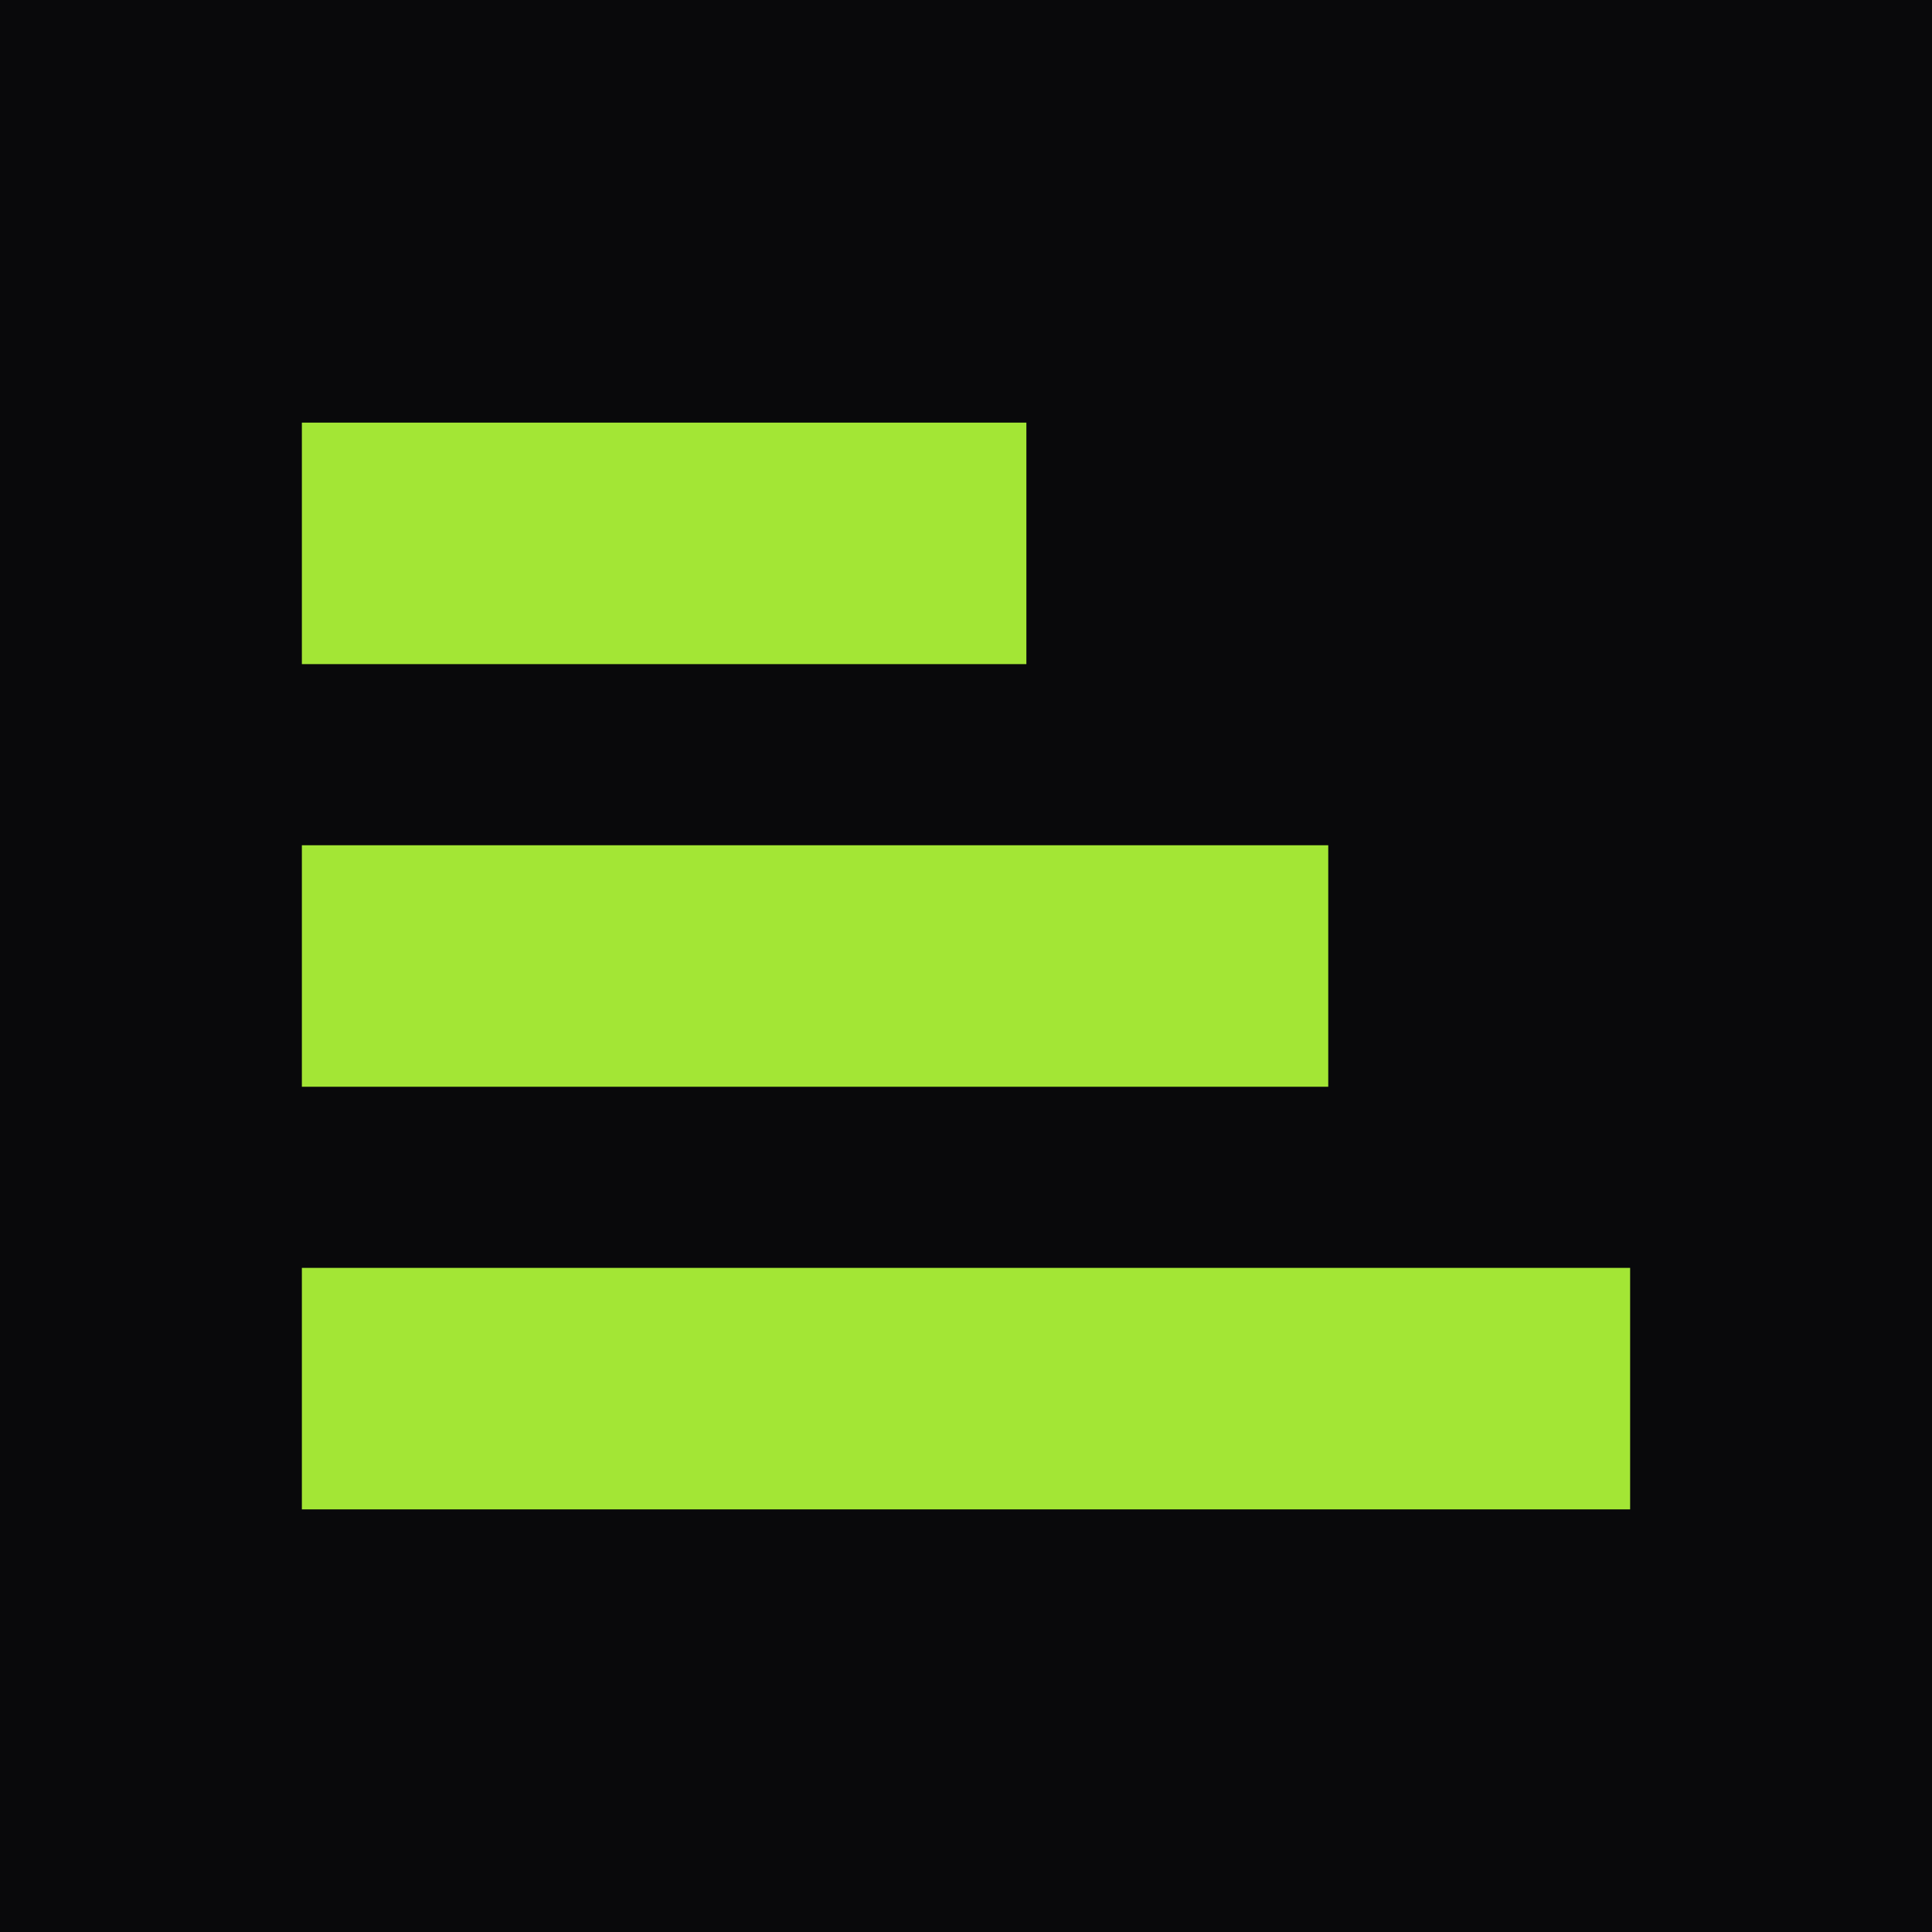
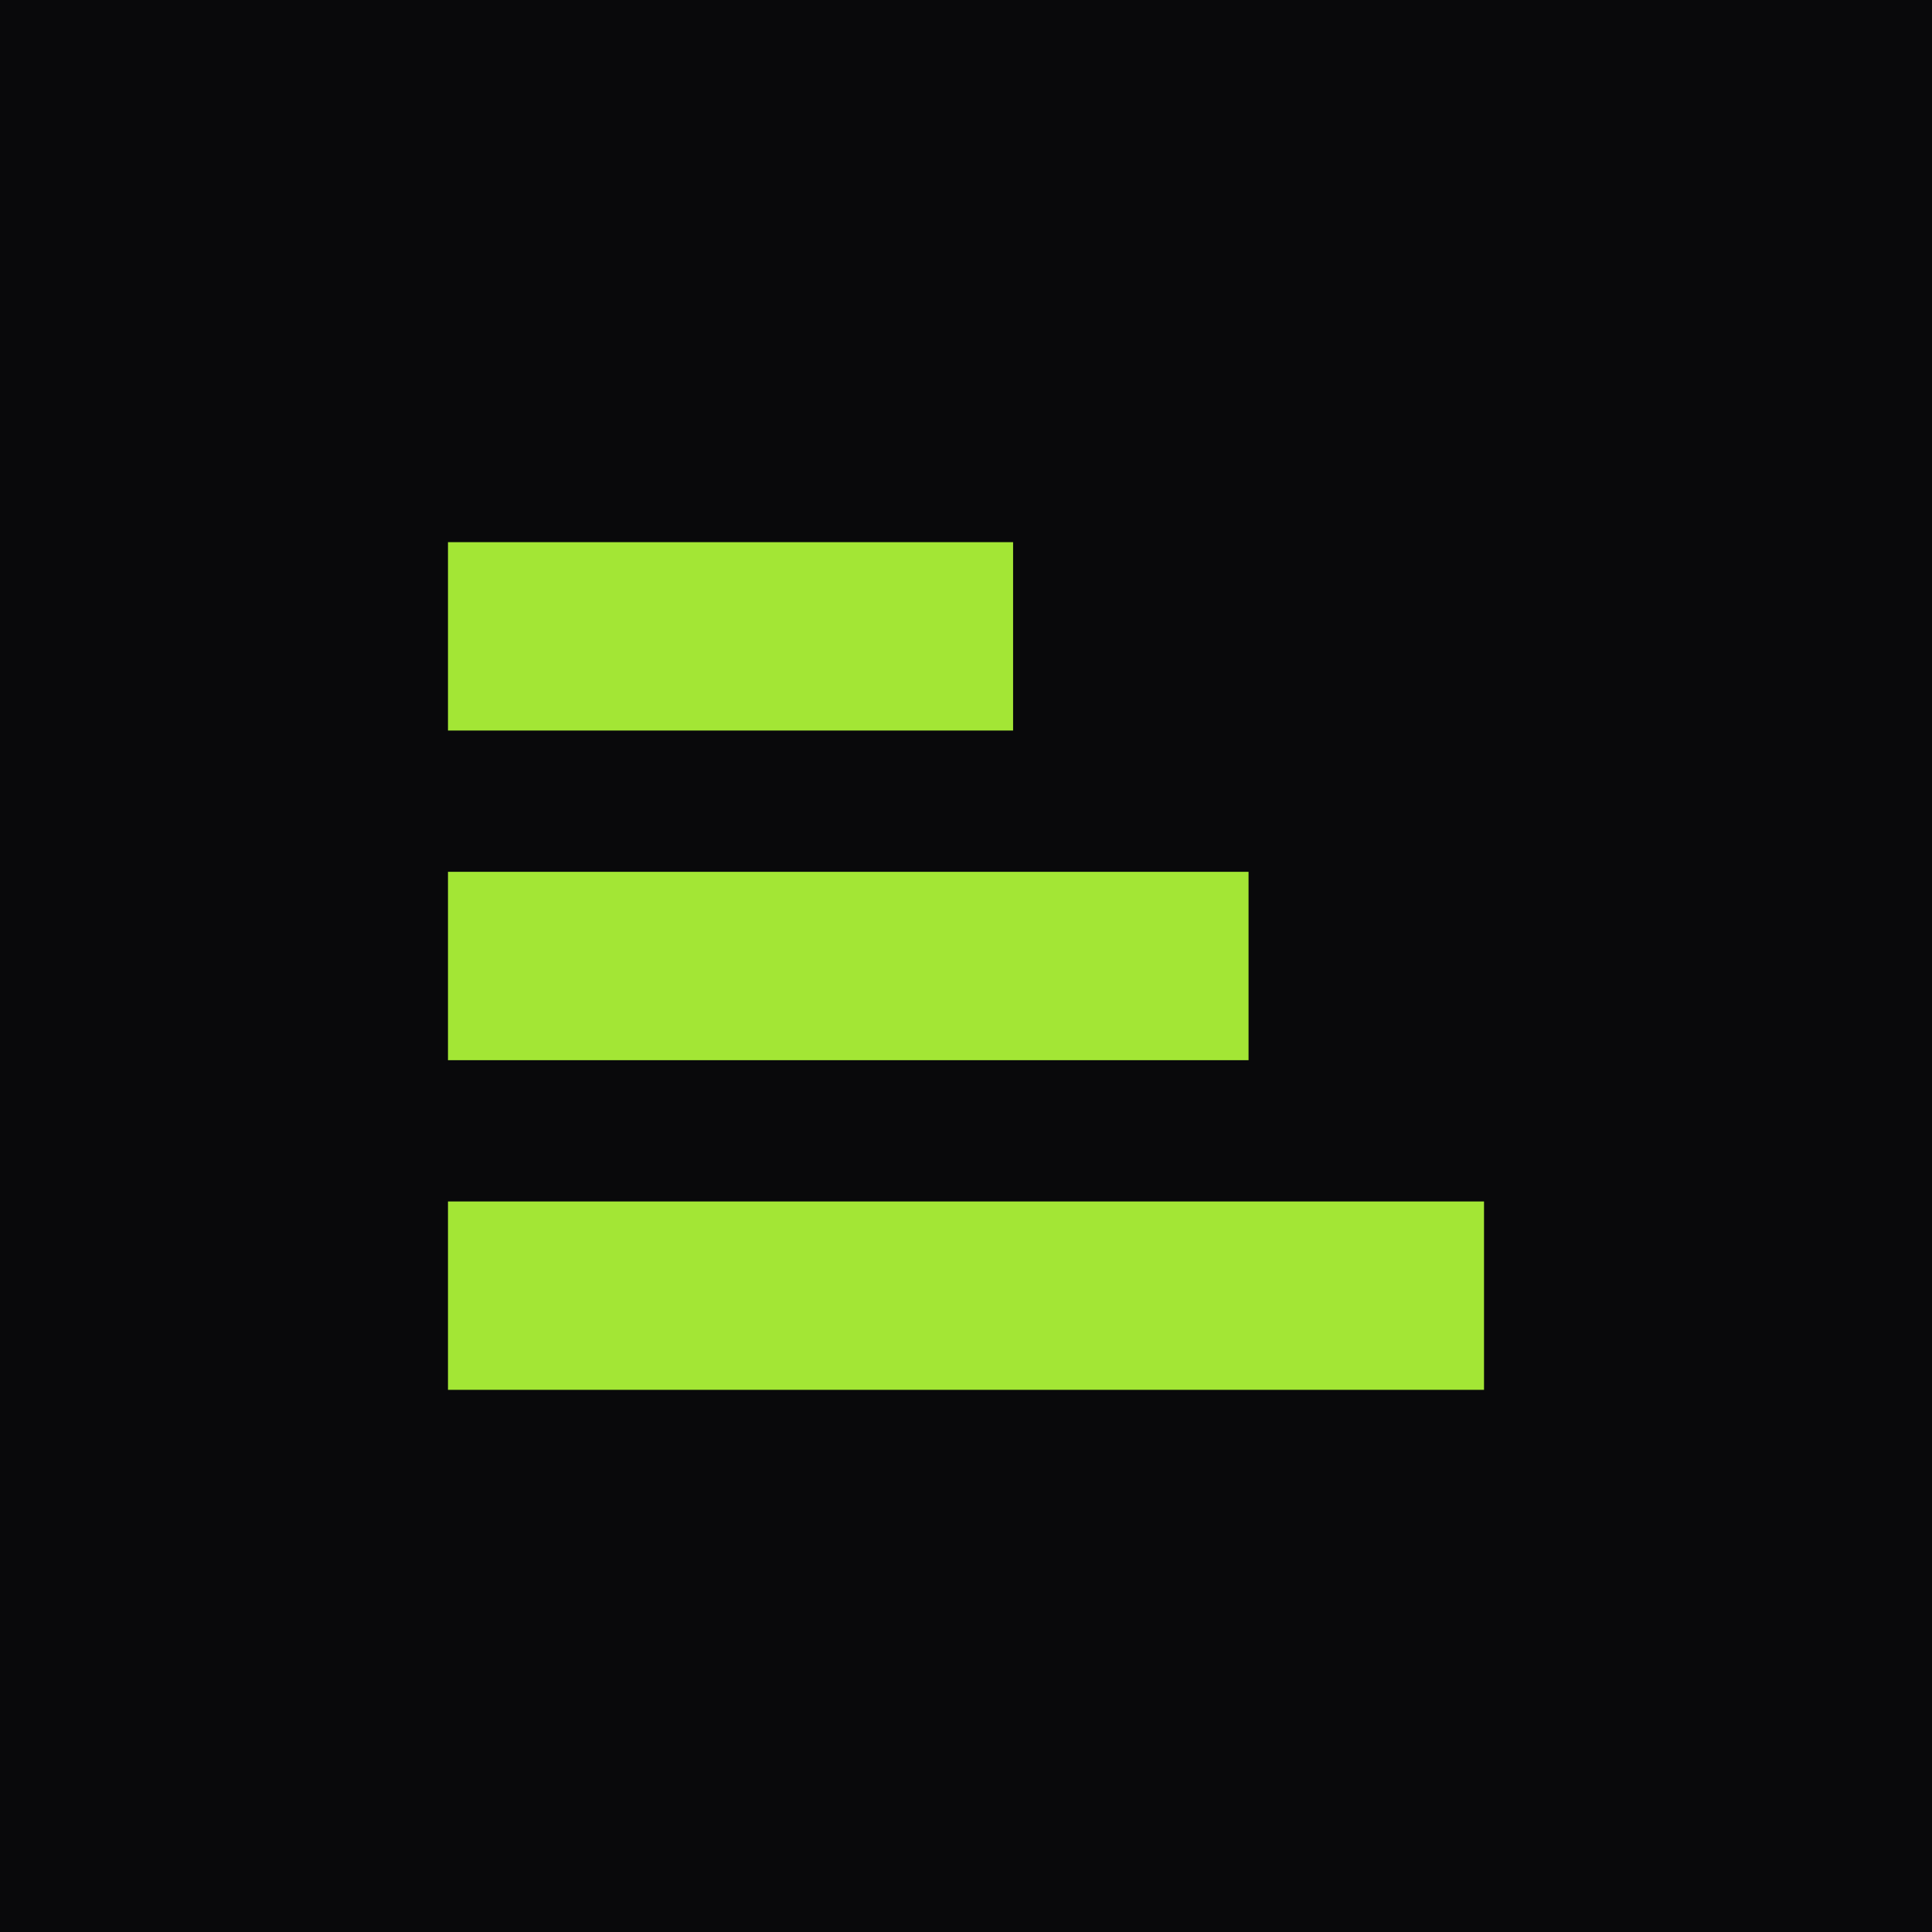
<svg xmlns="http://www.w3.org/2000/svg" viewBox="0 0 32 32" width="32" height="32" role="img" aria-label="Rafael Roman">
  <rect width="32" height="32" fill="#09090b" />
-   <g fill="#a3e635">
+   <g fill="#a3e635" transform="translate(16 16) scale(0.78) translate(-16 -16)">
    <rect x="5" y="7" width="12" height="4" />
    <rect x="5" y="14" width="17" height="4" />
    <rect x="5" y="21" width="22" height="4" />
  </g>
</svg>
